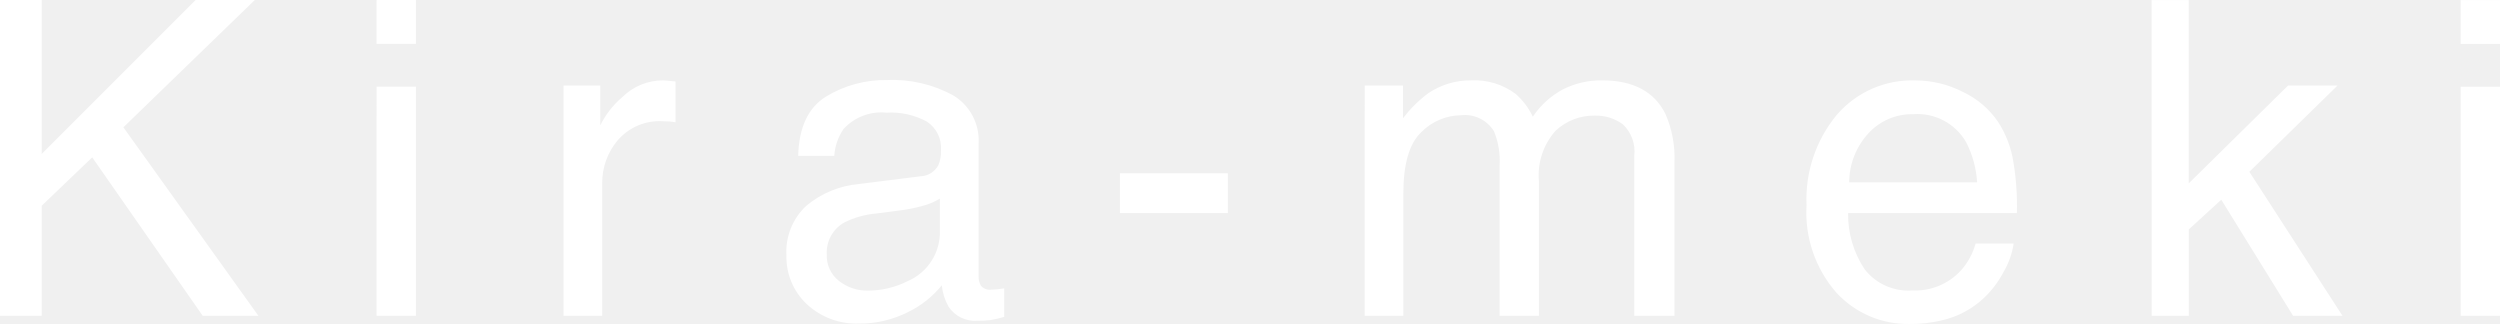
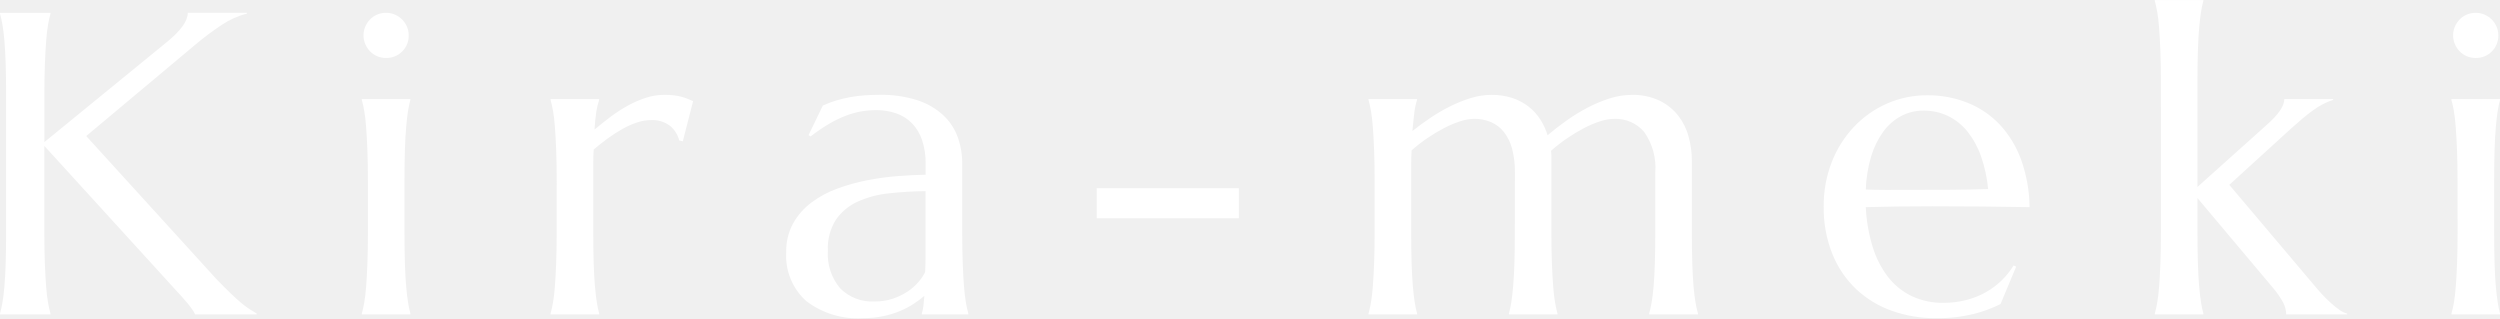
- <svg xmlns="http://www.w3.org/2000/svg" width="181.7" height="23.547" viewBox="0 0 181.7 23.547">
-   <path id="パス_1" data-name="パス 1" d="M2.438-22.953H5.469v11.188L16.656-22.953h4.3L11.406-13.7,21.219,0H17.172L9.141-11.516,5.469-8V0H2.438Zm27.369,6.3h2.859V0H29.806Zm0-6.3h2.859v3.188H29.806Zm13.587,6.219h2.672v2.891A6.387,6.387,0,0,1,47.675-15.9a4.173,4.173,0,0,1,2.953-1.211q.078,0,.266.016t.641.063v2.969a4.2,4.2,0,0,0-.461-.062q-.211-.016-.461-.016a4.014,4.014,0,0,0-3.266,1.367,4.772,4.772,0,0,0-1.141,3.148V0H43.394ZM62.528-4.453a2.316,2.316,0,0,0,.891,1.922,3.3,3.3,0,0,0,2.109.7A6.413,6.413,0,0,0,68.4-2.516,3.869,3.869,0,0,0,70.747-6.25V-8.516a4.812,4.812,0,0,1-1.328.547,11.317,11.317,0,0,1-1.594.313l-1.7.219a6.514,6.514,0,0,0-2.3.641A2.5,2.5,0,0,0,62.528-4.453Zm6.812-5.687a1.528,1.528,0,0,0,1.3-.812,2.472,2.472,0,0,0,.188-1.078A2.284,2.284,0,0,0,69.8-14.117a5.491,5.491,0,0,0-2.93-.648,3.723,3.723,0,0,0-3.125,1.188,3.907,3.907,0,0,0-.672,1.953H60.45q.078-3.094,2.008-4.3a8.244,8.244,0,0,1,4.477-1.211,9.108,9.108,0,0,1,4.8,1.125,3.817,3.817,0,0,1,1.828,3.5v9.641a1.234,1.234,0,0,0,.18.7.867.867,0,0,0,.758.266q.188,0,.422-.023t.5-.07V.078a7.833,7.833,0,0,1-1,.234,7.308,7.308,0,0,1-.937.047A2.313,2.313,0,0,1,71.372-.672a3.98,3.98,0,0,1-.484-1.547A7.156,7.156,0,0,1,68.419-.266a7.636,7.636,0,0,1-3.547.828,5.274,5.274,0,0,1-3.8-1.414,4.7,4.7,0,0,1-1.477-3.539A4.558,4.558,0,0,1,61.044-8a6.914,6.914,0,0,1,3.812-1.578Zm14.494-.219h7.844v2.891H83.834Zm17.791-6.375h2.781v2.375a9.348,9.348,0,0,1,1.813-1.8,5.451,5.451,0,0,1,3.156-.953,4.967,4.967,0,0,1,3.219.984,5.145,5.145,0,0,1,1.25,1.656,6.079,6.079,0,0,1,2.2-1.992,6.145,6.145,0,0,1,2.844-.648q3.375,0,4.594,2.438a7.967,7.967,0,0,1,.656,3.531V0h-2.922V-11.625a2.708,2.708,0,0,0-.836-2.3,3.308,3.308,0,0,0-2.039-.625,4.048,4.048,0,0,0-2.852,1.109,4.872,4.872,0,0,0-1.2,3.7V0h-2.859V-10.922a5.675,5.675,0,0,0-.406-2.484,2.477,2.477,0,0,0-2.391-1.172,4.125,4.125,0,0,0-2.9,1.234q-1.3,1.234-1.3,4.469V0h-2.812Zm40.025-.375a7.633,7.633,0,0,1,3.453.836,6.368,6.368,0,0,1,2.547,2.164,7.466,7.466,0,0,1,1.125,2.953,19.321,19.321,0,0,1,.25,3.688H136.759a7.157,7.157,0,0,0,1.2,4.086,4.029,4.029,0,0,0,3.484,1.539A4.5,4.5,0,0,0,144.962-3.3a4.9,4.9,0,0,0,1.063-1.953h2.766a5.825,5.825,0,0,1-.727,2.055,7.308,7.308,0,0,1-1.383,1.852A6.554,6.554,0,0,1,143.509.344a9.636,9.636,0,0,1-2.3.25,7.047,7.047,0,0,1-5.3-2.273,8.846,8.846,0,0,1-2.172-6.367,9.618,9.618,0,0,1,2.188-6.547A7.216,7.216,0,0,1,141.65-17.109ZM146.134-9.7a7.286,7.286,0,0,0-.8-2.922,4.084,4.084,0,0,0-3.859-2.031,4.278,4.278,0,0,0-3.25,1.4A5.283,5.283,0,0,0,136.837-9.7Zm12.681-13.25h2.7V-9.625l7.219-7.109h3.594l-6.406,6.266L172.691,0H169.1l-5.219-8.437-2.359,2.156V0h-2.7Zm22.462,6.3h2.859V0h-2.859Zm0-6.3h2.859v3.188h-2.859Z" transform="translate(-2.438 22.953)" fill="#fff" />
+ <svg xmlns="http://www.w3.org/2000/svg" width="185.763" height="23.641" viewBox="0 0 185.763 23.641">
+   <path id="パス_2" data-name="パス 2" d="M2.234-.062a8.306,8.306,0,0,0,.18-.812q.086-.484.148-1.2t.094-1.711q.031-.992.031-2.32V-16.281q0-1.328-.031-2.32T2.563-20.32q-.063-.727-.148-1.211a8.306,8.306,0,0,0-.18-.812v-.062h3.75v.063a8.306,8.306,0,0,0-.18.813q-.086.484-.141,1.211T5.57-18.6q-.039.992-.039,2.32V-12.8l9.125-7.453q1.531-1.25,1.531-2.156h4.391v.063a5.942,5.942,0,0,0-1.867.836A21.223,21.223,0,0,0,16.7-20L8.641-13.25l9.7,10.656q.609.625,1.039,1.039t.758.688a6.731,6.731,0,0,0,.6.453q.273.18.57.352V0H16.734a2.472,2.472,0,0,0-.211-.359q-.148-.219-.344-.453T15.758-1.3q-.227-.25-.43-.469l-9.8-10.75v6.406q0,1.328.039,2.32t.094,1.711q.055.719.141,1.2a8.306,8.306,0,0,0,.18.813V0H2.234ZM29.572-9.891q0-1.328-.039-2.32t-.094-1.711q-.055-.719-.141-1.2a8.306,8.306,0,0,0-.18-.812V-16h3.609v.063a7.188,7.188,0,0,0-.172.813q-.078.484-.141,1.2t-.094,1.711q-.031.992-.031,2.32v3.781q0,1.328.031,2.32t.094,1.711q.063.719.141,1.2a7.188,7.188,0,0,0,.172.813V0H29.119V-.062a8.306,8.306,0,0,0,.18-.812q.086-.484.141-1.2t.094-1.711q.039-.992.039-2.32Zm-.328-10.844a1.605,1.605,0,0,1,.133-.648,1.782,1.782,0,0,1,.352-.531,1.616,1.616,0,0,1,.523-.359,1.644,1.644,0,0,1,.664-.133,1.644,1.644,0,0,1,.664.133,1.709,1.709,0,0,1,.531.359,1.709,1.709,0,0,1,.359.531,1.605,1.605,0,0,1,.133.648,1.633,1.633,0,0,1-.484,1.2,1.633,1.633,0,0,1-1.2.484,1.644,1.644,0,0,1-.664-.133,1.616,1.616,0,0,1-.523-.359,1.782,1.782,0,0,1-.352-.531A1.644,1.644,0,0,1,29.244-20.734ZM43.6-9.891q0-1.328-.039-2.32t-.094-1.711q-.055-.719-.141-1.2a8.306,8.306,0,0,0-.18-.812V-16h3.609v.063a5.406,5.406,0,0,0-.211.875,12.874,12.874,0,0,0-.133,1.328q.578-.484,1.2-.953a10.706,10.706,0,0,1,1.281-.828,7.673,7.673,0,0,1,1.336-.578,4.439,4.439,0,0,1,1.367-.219,6.008,6.008,0,0,1,.734.039,3.85,3.85,0,0,1,.563.109,3.82,3.82,0,0,1,.453.156l.391.164-.766,2.984-.266-.062a2.068,2.068,0,0,0-.7-1.1,2.185,2.185,0,0,0-1.406-.414,3.3,3.3,0,0,0-1.016.172,6.042,6.042,0,0,0-1.078.477,10.725,10.725,0,0,0-1.094.7q-.547.4-1.062.836-.031.453-.031.984v5.156q0,1.328.031,2.32t.094,1.711q.063.719.141,1.2a7.188,7.188,0,0,0,.172.813V0H43.144V-.062a8.306,8.306,0,0,0,.18-.812q.086-.484.141-1.2t.094-1.711q.039-.992.039-2.32ZM60.653-4.609a4.31,4.31,0,0,1,.508-2.141A4.986,4.986,0,0,1,62.513-8.3a7.392,7.392,0,0,1,1.922-1.039,14.449,14.449,0,0,1,2.234-.625,19.639,19.639,0,0,1,2.281-.312q1.125-.086,2.063-.1v-.8a5.346,5.346,0,0,0-.266-1.781A3.32,3.32,0,0,0,70-14.2a3.04,3.04,0,0,0-1.164-.734,4.418,4.418,0,0,0-1.492-.242,6.554,6.554,0,0,0-1.109.094,6.279,6.279,0,0,0-1.133.313,8.247,8.247,0,0,0-1.234.594,12.912,12.912,0,0,0-1.4.953l-.156-.094,1.063-2.2a7.87,7.87,0,0,1,1.016-.383,9.6,9.6,0,0,1,1.016-.242,9.886,9.886,0,0,1,1.055-.133q.539-.039,1.133-.039a8.706,8.706,0,0,1,2.8.4A5.212,5.212,0,0,1,72.3-14.82,4.2,4.2,0,0,1,73.387-13.2a5.7,5.7,0,0,1,.344,1.992v5.094q0,1.328.039,2.32t.094,1.711q.055.719.141,1.2a8.3,8.3,0,0,0,.18.813V0H70.731V-.062a3.236,3.236,0,0,0,.117-.562q.039-.313.07-.75a8.072,8.072,0,0,1-.773.578,6.188,6.188,0,0,1-1.016.539,6.945,6.945,0,0,1-1.266.391,7.3,7.3,0,0,1-1.523.148,6.265,6.265,0,0,1-4.2-1.273A4.506,4.506,0,0,1,60.653-4.609ZM71.012-9.156a26.976,26.976,0,0,0-2.734.164,7.465,7.465,0,0,0-2.32.617,3.934,3.934,0,0,0-1.609,1.336,3.971,3.971,0,0,0-.6,2.3,3.927,3.927,0,0,0,.922,2.813,3.348,3.348,0,0,0,2.547.969,4.207,4.207,0,0,0,1.367-.211A4.641,4.641,0,0,0,69.677-1.7a3.959,3.959,0,0,0,.8-.7,3.44,3.44,0,0,0,.5-.742q.031-.594.031-1.32v-4.7ZM83.725-7.141V-9.375H94.287v2.234ZM114.8-10.531a6.63,6.63,0,0,0-.211-1.781,3.421,3.421,0,0,0-.609-1.242,2.489,2.489,0,0,0-.961-.734,3.129,3.129,0,0,0-1.25-.242,3.428,3.428,0,0,0-1.047.188,7.889,7.889,0,0,0-1.2.508,11.924,11.924,0,0,0-1.234.742,11.774,11.774,0,0,0-1.164.906q-.031.5-.031,1.07v5.008q0,1.328.031,2.32t.094,1.711q.062.719.141,1.2a7.189,7.189,0,0,0,.172.813V0h-3.609V-.062a8.3,8.3,0,0,0,.18-.812q.086-.484.141-1.2t.094-1.711q.039-.992.039-2.32V-9.891q0-1.328-.039-2.32t-.094-1.711q-.055-.719-.141-1.2a8.3,8.3,0,0,0-.18-.812V-16h3.609v.063a4.6,4.6,0,0,0-.2.914q-.07.555-.148,1.4.625-.5,1.344-.984a12.8,12.8,0,0,1,1.477-.859,10.1,10.1,0,0,1,1.523-.609,5.157,5.157,0,0,1,1.516-.234,4.883,4.883,0,0,1,1.578.234,4.022,4.022,0,0,1,1.2.641,3.871,3.871,0,0,1,.867.953,4.6,4.6,0,0,1,.539,1.172q.641-.547,1.4-1.086a13.542,13.542,0,0,1,1.563-.961,10.149,10.149,0,0,1,1.641-.687,5.376,5.376,0,0,1,1.633-.266,4.628,4.628,0,0,1,2.07.422,3.979,3.979,0,0,1,1.391,1.109,4.4,4.4,0,0,1,.781,1.57,6.733,6.733,0,0,1,.242,1.789v5.313q0,1.328.031,2.32t.094,1.711q.063.719.148,1.2a8.307,8.307,0,0,0,.18.813V0h-3.625V-.062a8.3,8.3,0,0,0,.18-.812q.086-.484.148-1.2t.094-1.711q.031-.992.031-2.32v-4.422a4.6,4.6,0,0,0-.828-3.031,2.771,2.771,0,0,0-2.219-.969,3.54,3.54,0,0,0-1.07.188,7.6,7.6,0,0,0-1.211.516,12.309,12.309,0,0,0-1.25.758,12.124,12.124,0,0,0-1.172.914,2.277,2.277,0,0,1,.031.375v5.672q0,1.328.039,2.32t.094,1.711q.055.719.141,1.2a8.3,8.3,0,0,0,.18.813V0h-3.609V-.062a7.189,7.189,0,0,0,.172-.812q.078-.484.141-1.2t.094-1.711q.031-.992.031-2.32ZM146.056.281a9.5,9.5,0,0,1-3.25-.547,7.568,7.568,0,0,1-2.641-1.6,7.452,7.452,0,0,1-1.773-2.609,9.166,9.166,0,0,1-.648-3.555,8.856,8.856,0,0,1,.594-3.273,8.083,8.083,0,0,1,1.641-2.617,7.584,7.584,0,0,1,2.445-1.734,7.324,7.324,0,0,1,3.023-.625,7.9,7.9,0,0,1,2.984.555,6.746,6.746,0,0,1,2.383,1.609,7.6,7.6,0,0,1,1.594,2.609,10.714,10.714,0,0,1,.633,3.539q-1.766-.031-3.531-.047t-3.672-.016q-1.359,0-2.648.016t-2.32.047a12.07,12.07,0,0,0,.508,2.938,7.045,7.045,0,0,0,1.141,2.242,4.93,4.93,0,0,0,1.766,1.43,5.356,5.356,0,0,0,2.352.5,6.724,6.724,0,0,0,1.711-.211,5.992,5.992,0,0,0,1.461-.586,5.667,5.667,0,0,0,1.172-.883,5.65,5.65,0,0,0,.875-1.1l.188.094L150.884-.766a9.686,9.686,0,0,1-2.016.742A11.3,11.3,0,0,1,146.056.281ZM143.978-9.25q1.563,0,3.133-.008t2.852-.055a10.249,10.249,0,0,0-.531-2.437,6.246,6.246,0,0,0-1-1.828,4.252,4.252,0,0,0-1.437-1.156,4.094,4.094,0,0,0-1.828-.406,3.521,3.521,0,0,0-1.664.4,3.939,3.939,0,0,0-1.32,1.148,6.106,6.106,0,0,0-.906,1.836,9.651,9.651,0,0,0-.406,2.477q.7.031,1.484.031Zm18.822-8q0-1.328-.039-2.32t-.094-1.711q-.055-.719-.141-1.2a8.307,8.307,0,0,0-.18-.812v-.062h3.609v.063a7.187,7.187,0,0,0-.172.813q-.078.484-.141,1.2t-.094,1.711q-.031.992-.031,2.32v7.781l5.109-4.578q1.344-1.172,1.344-1.953H175.6v.063a4.4,4.4,0,0,0-.773.32,6.316,6.316,0,0,0-.734.461q-.367.266-.766.6t-.867.758l-4.578,4.172L174.159-2.2q.281.344.609.7t.656.648a6.62,6.62,0,0,0,.641.516,1.725,1.725,0,0,0,.578.281V0h-4.531a1.94,1.94,0,0,0-.211-.844,6.109,6.109,0,0,0-.758-1.109l-5.625-6.687v2.531q0,1.328.031,2.32t.094,1.711q.063.719.141,1.2a7.187,7.187,0,0,0,.172.813V0h-3.609V-.062a8.307,8.307,0,0,0,.18-.812q.086-.484.141-1.2t.094-1.711q.039-.992.039-2.32Zm22.041,7.359q0-1.328-.039-2.32t-.094-1.711q-.055-.719-.141-1.2a8.307,8.307,0,0,0-.18-.812V-16H188v.063a7.187,7.187,0,0,0-.172.813q-.078.484-.141,1.2t-.094,1.711q-.031.992-.031,2.32v3.781q0,1.328.031,2.32t.094,1.711q.063.719.141,1.2A7.187,7.187,0,0,0,188-.062V0h-3.609V-.062a8.307,8.307,0,0,0,.18-.812q.086-.484.141-1.2t.094-1.711q.039-.992.039-2.32Zm-.328-10.844a1.6,1.6,0,0,1,.133-.648,1.782,1.782,0,0,1,.352-.531,1.616,1.616,0,0,1,.523-.359,1.644,1.644,0,0,1,.664-.133,1.644,1.644,0,0,1,.664.133,1.709,1.709,0,0,1,.531.359,1.709,1.709,0,0,1,.359.531,1.6,1.6,0,0,1,.133.648,1.633,1.633,0,0,1-.484,1.2,1.633,1.633,0,0,1-1.2.484,1.644,1.644,0,0,1-.664-.133,1.616,1.616,0,0,1-.523-.359,1.782,1.782,0,0,1-.352-.531A1.644,1.644,0,0,1,184.512-20.734Z" transform="translate(-2.234 23.359)" fill="#fff" />
</svg>
